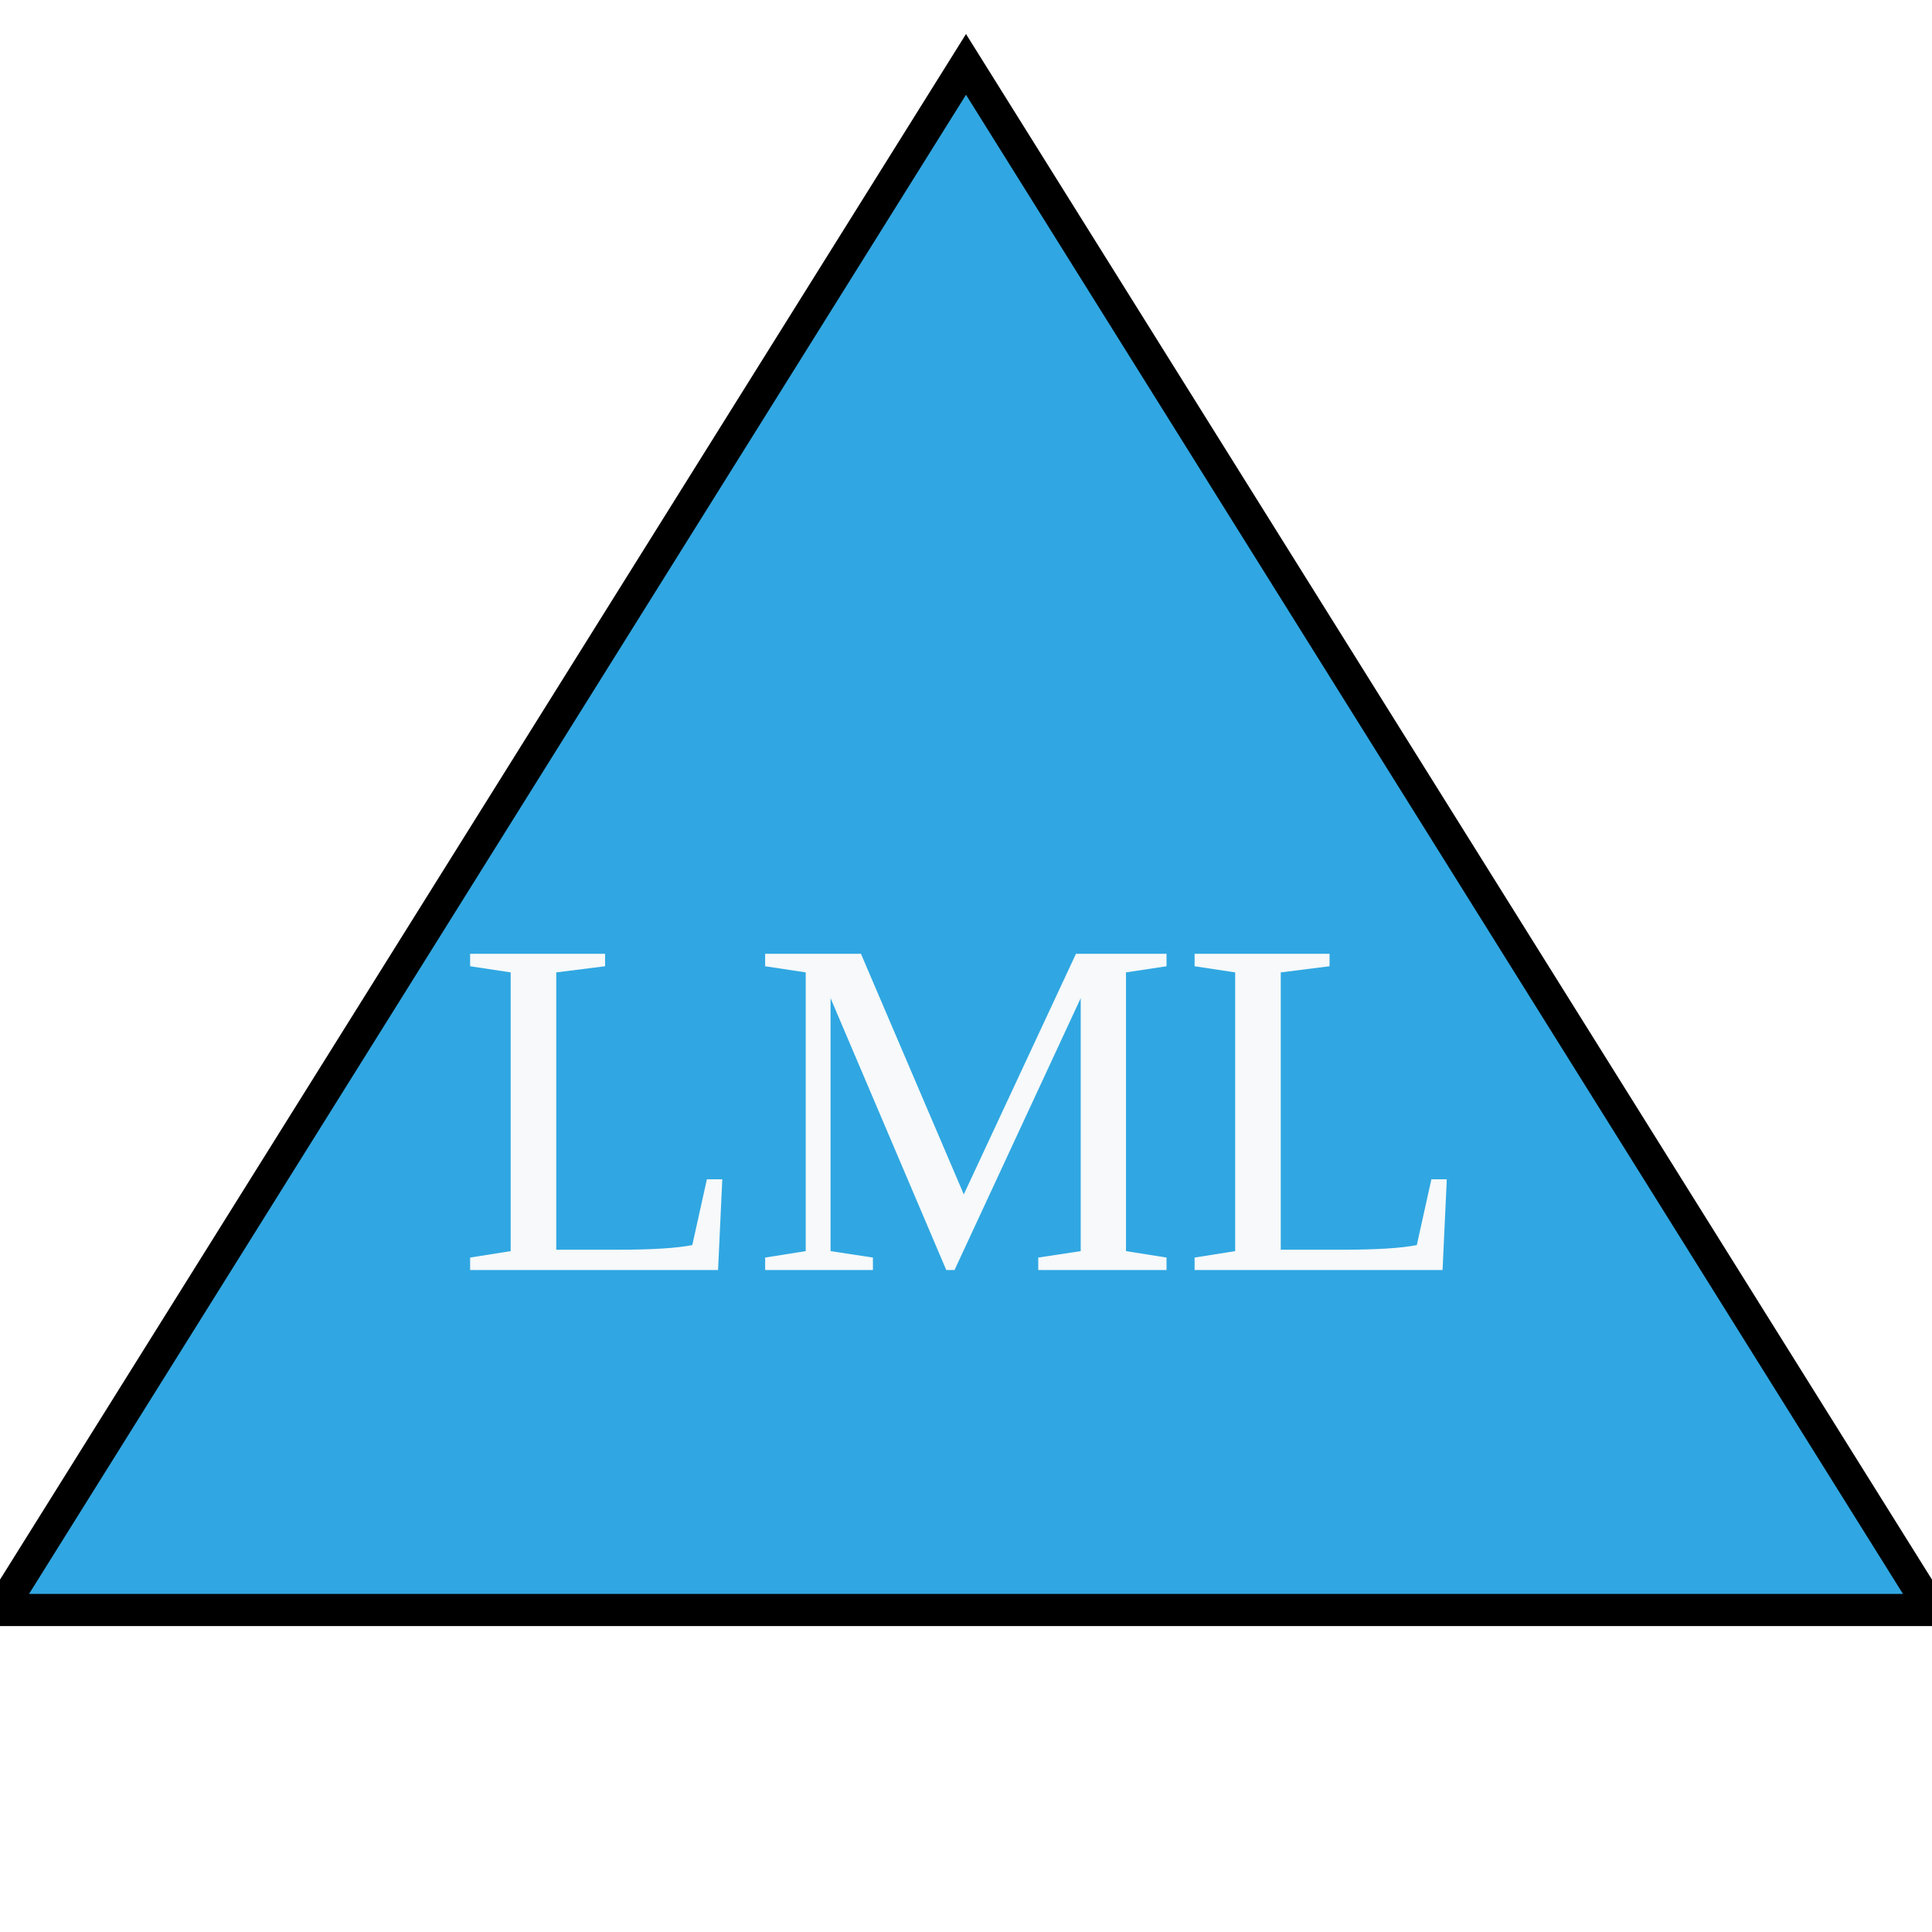
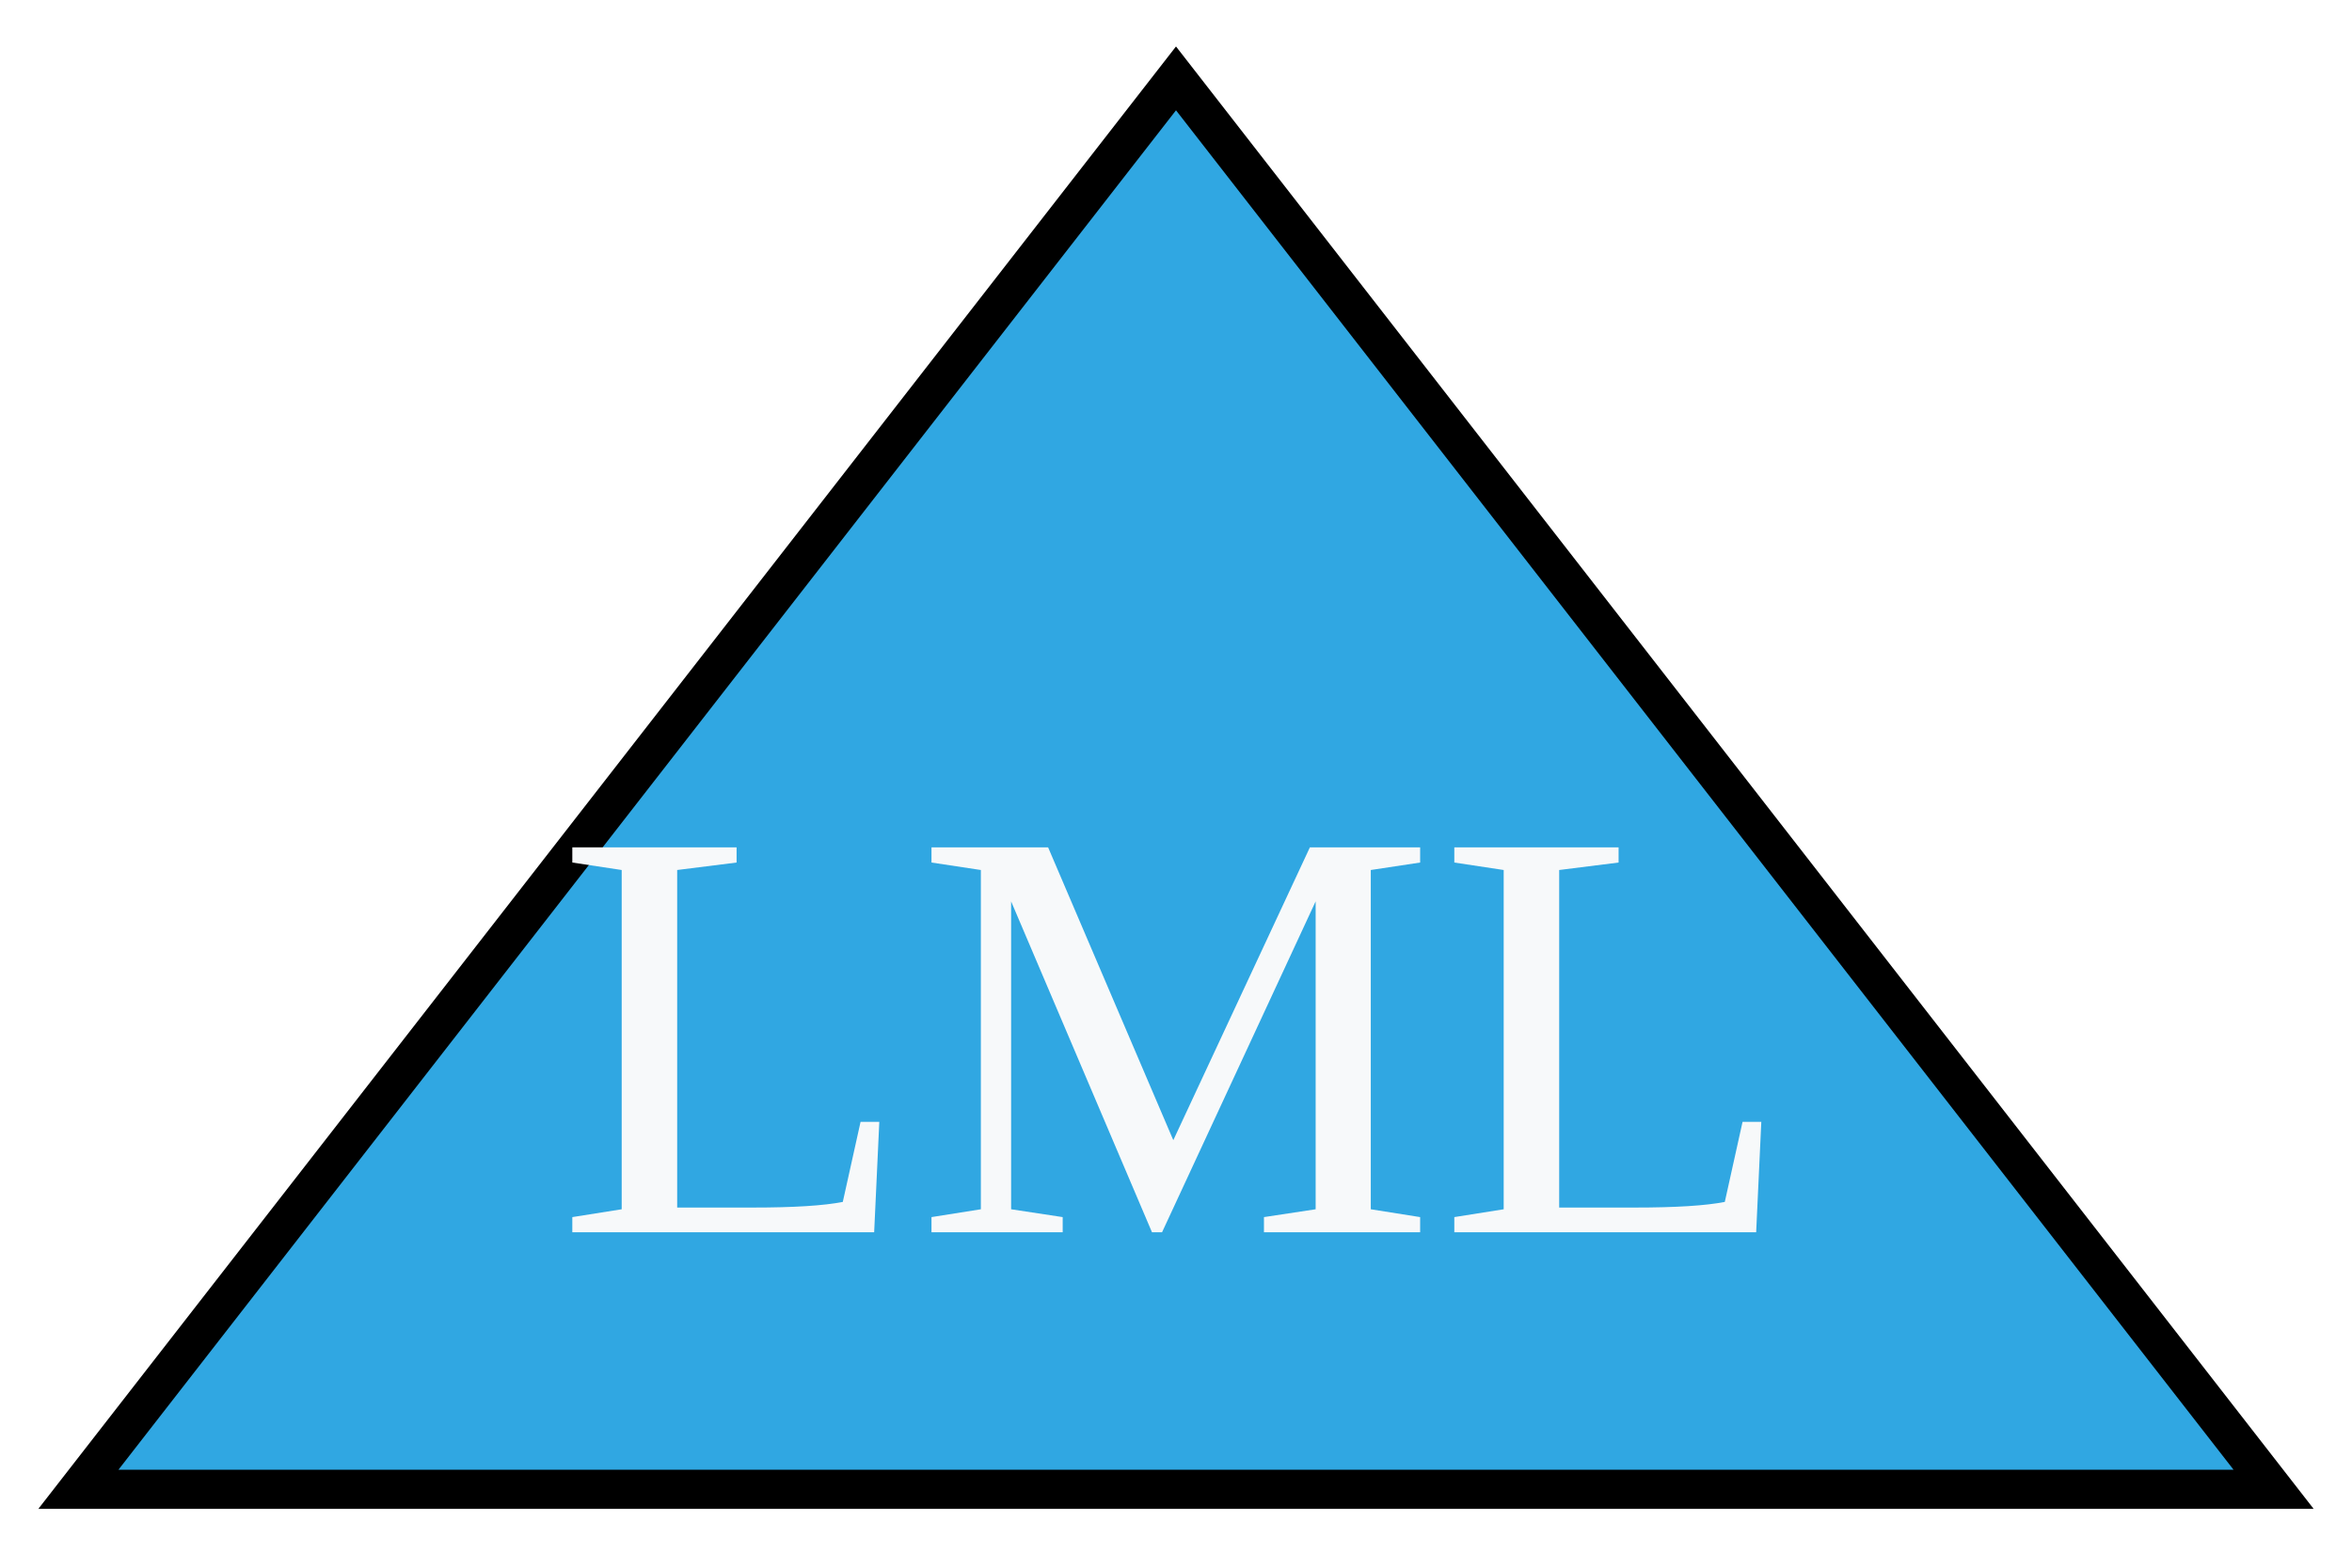
- <svg height="300" width="300">
-   <polygon points="150,10 0,250 300,250" class="triangle" style="fill: #30A7E2; stroke: black; stroke-width: 5px" />
-   <text x="50%" y="60%" dominant-baseline="middle" font-size="75" fill="#F7F9FA" text-anchor="middle">LML</text>
+ <svg height="200" width="300">
+   <polygon points="150,10 10,190 290,190" class="triangle" style="fill: #30A7E2; stroke: black; stroke-width: 5px" />
+   <text x="50%" y="70%" dominant-baseline="middle" font-size="75" fill="#F7F9FA" text-anchor="middle">LML</text>
</svg>
